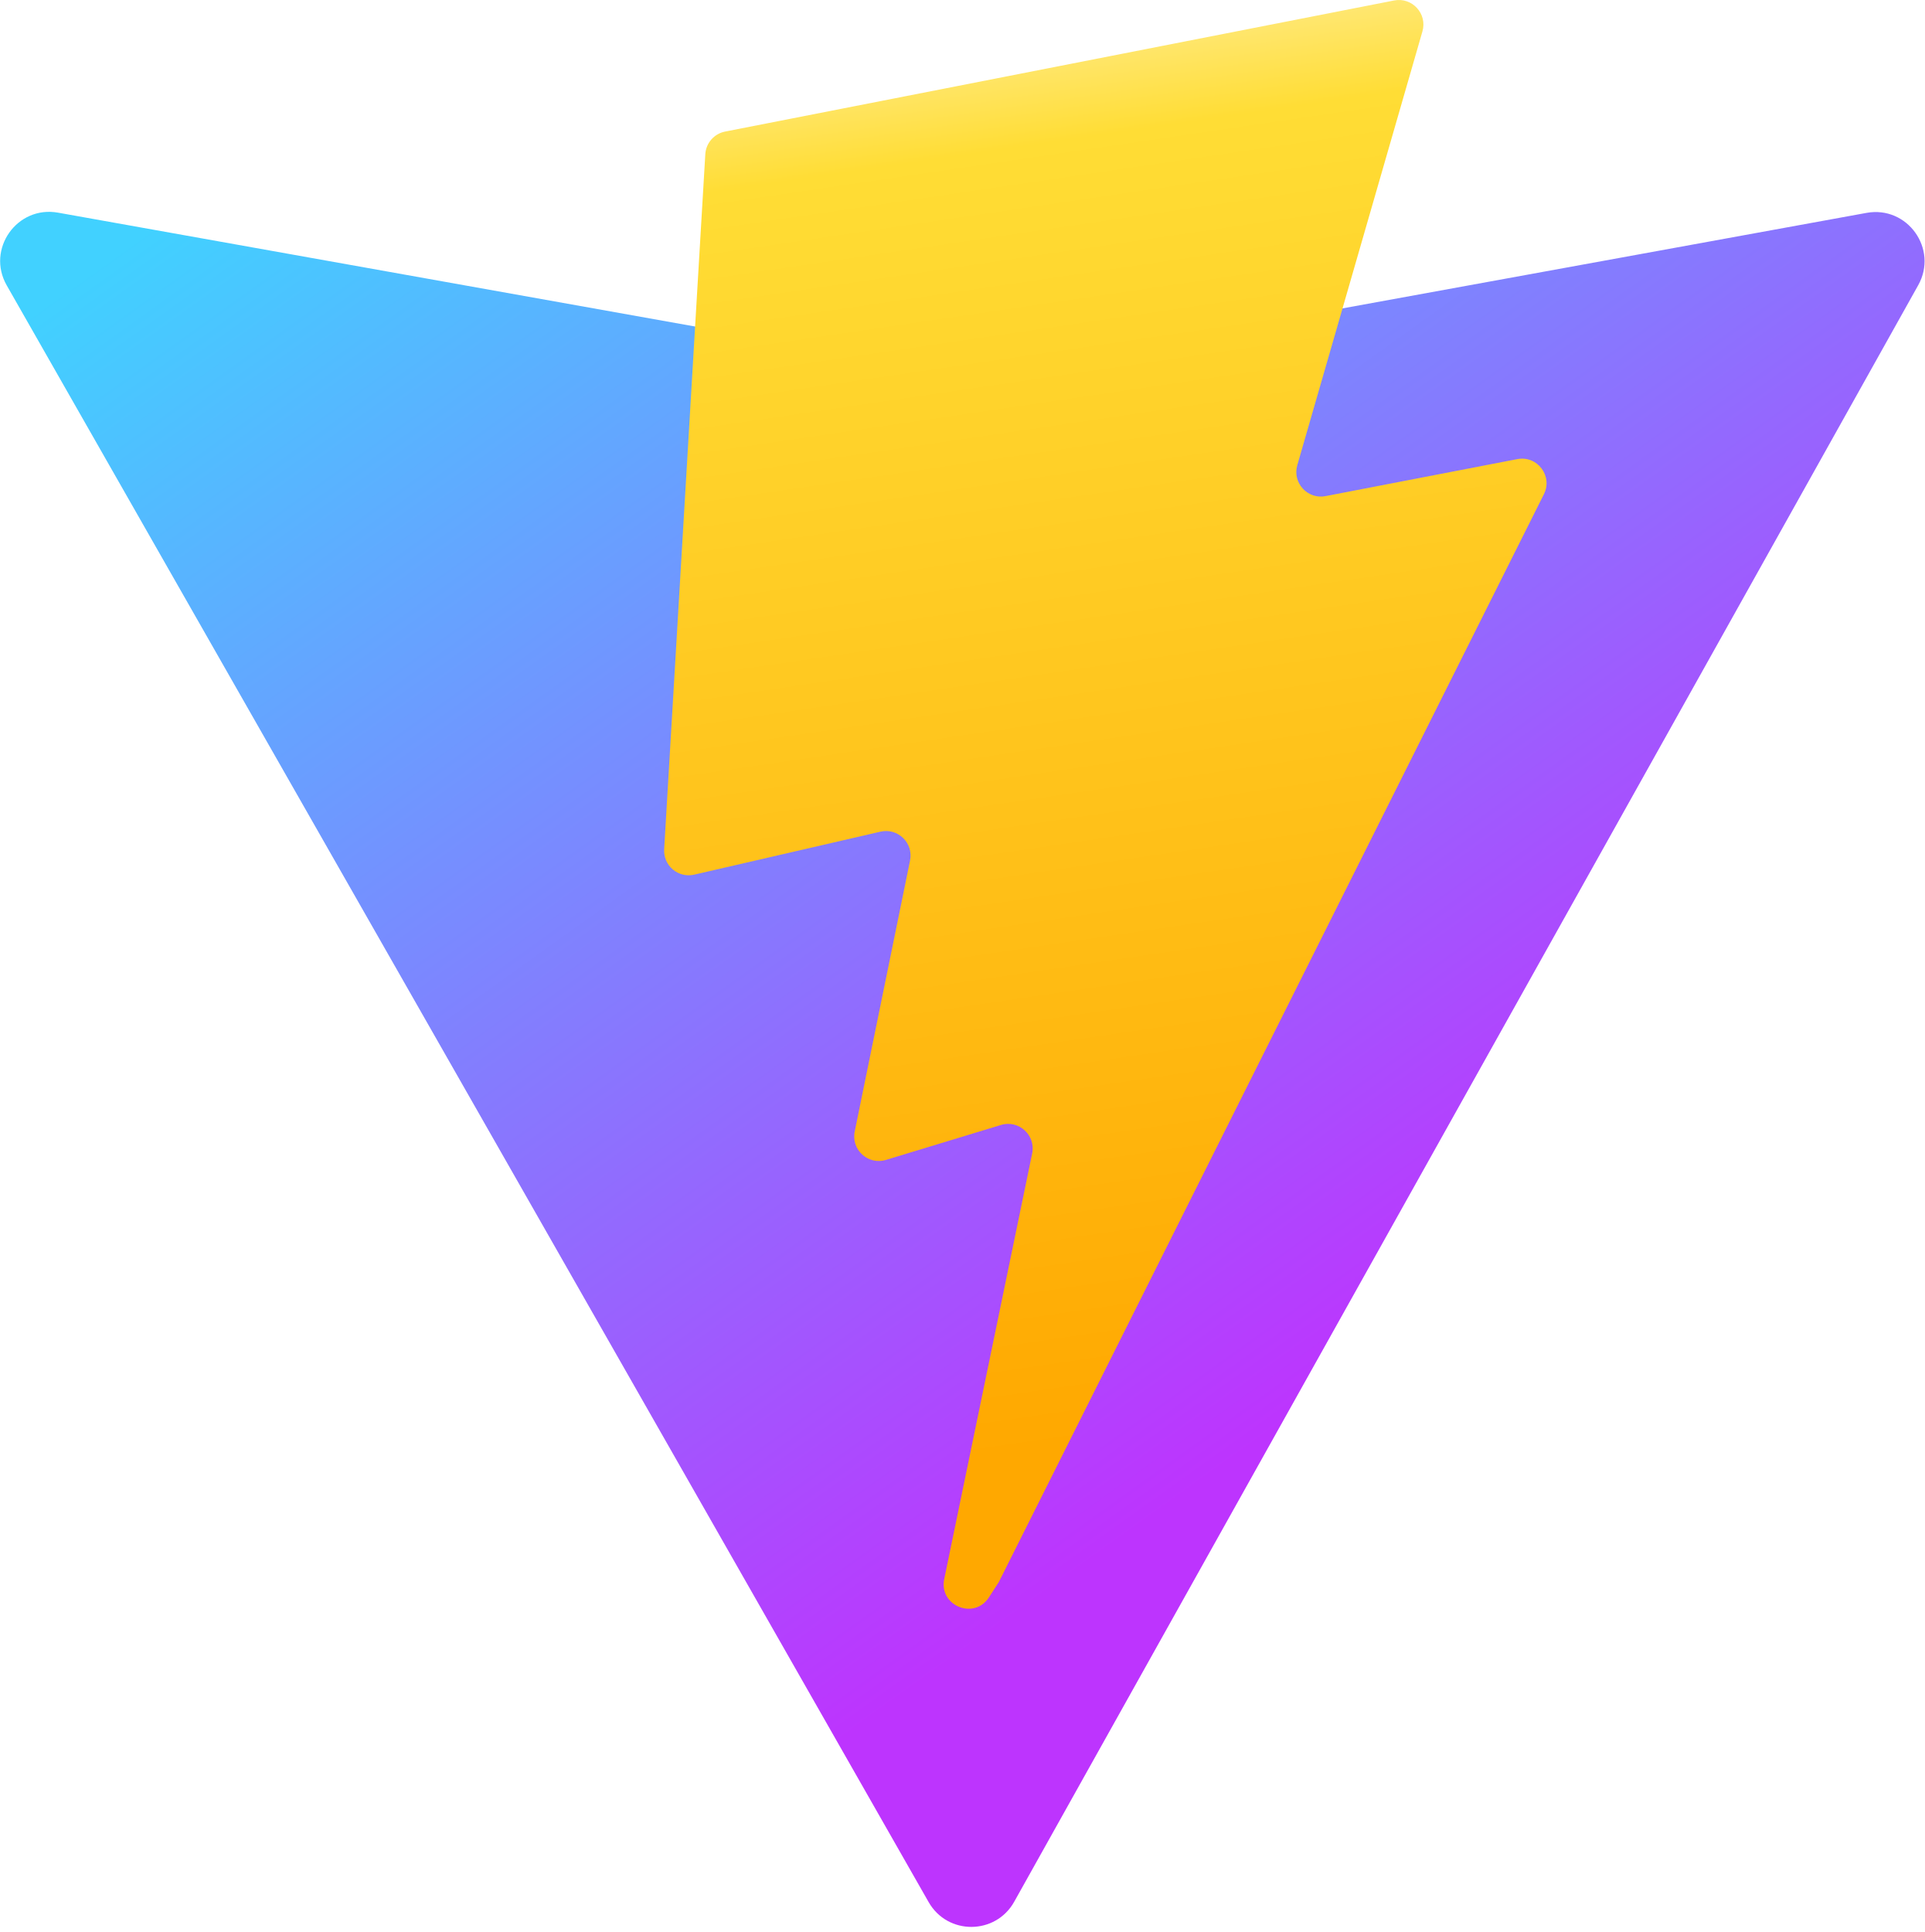
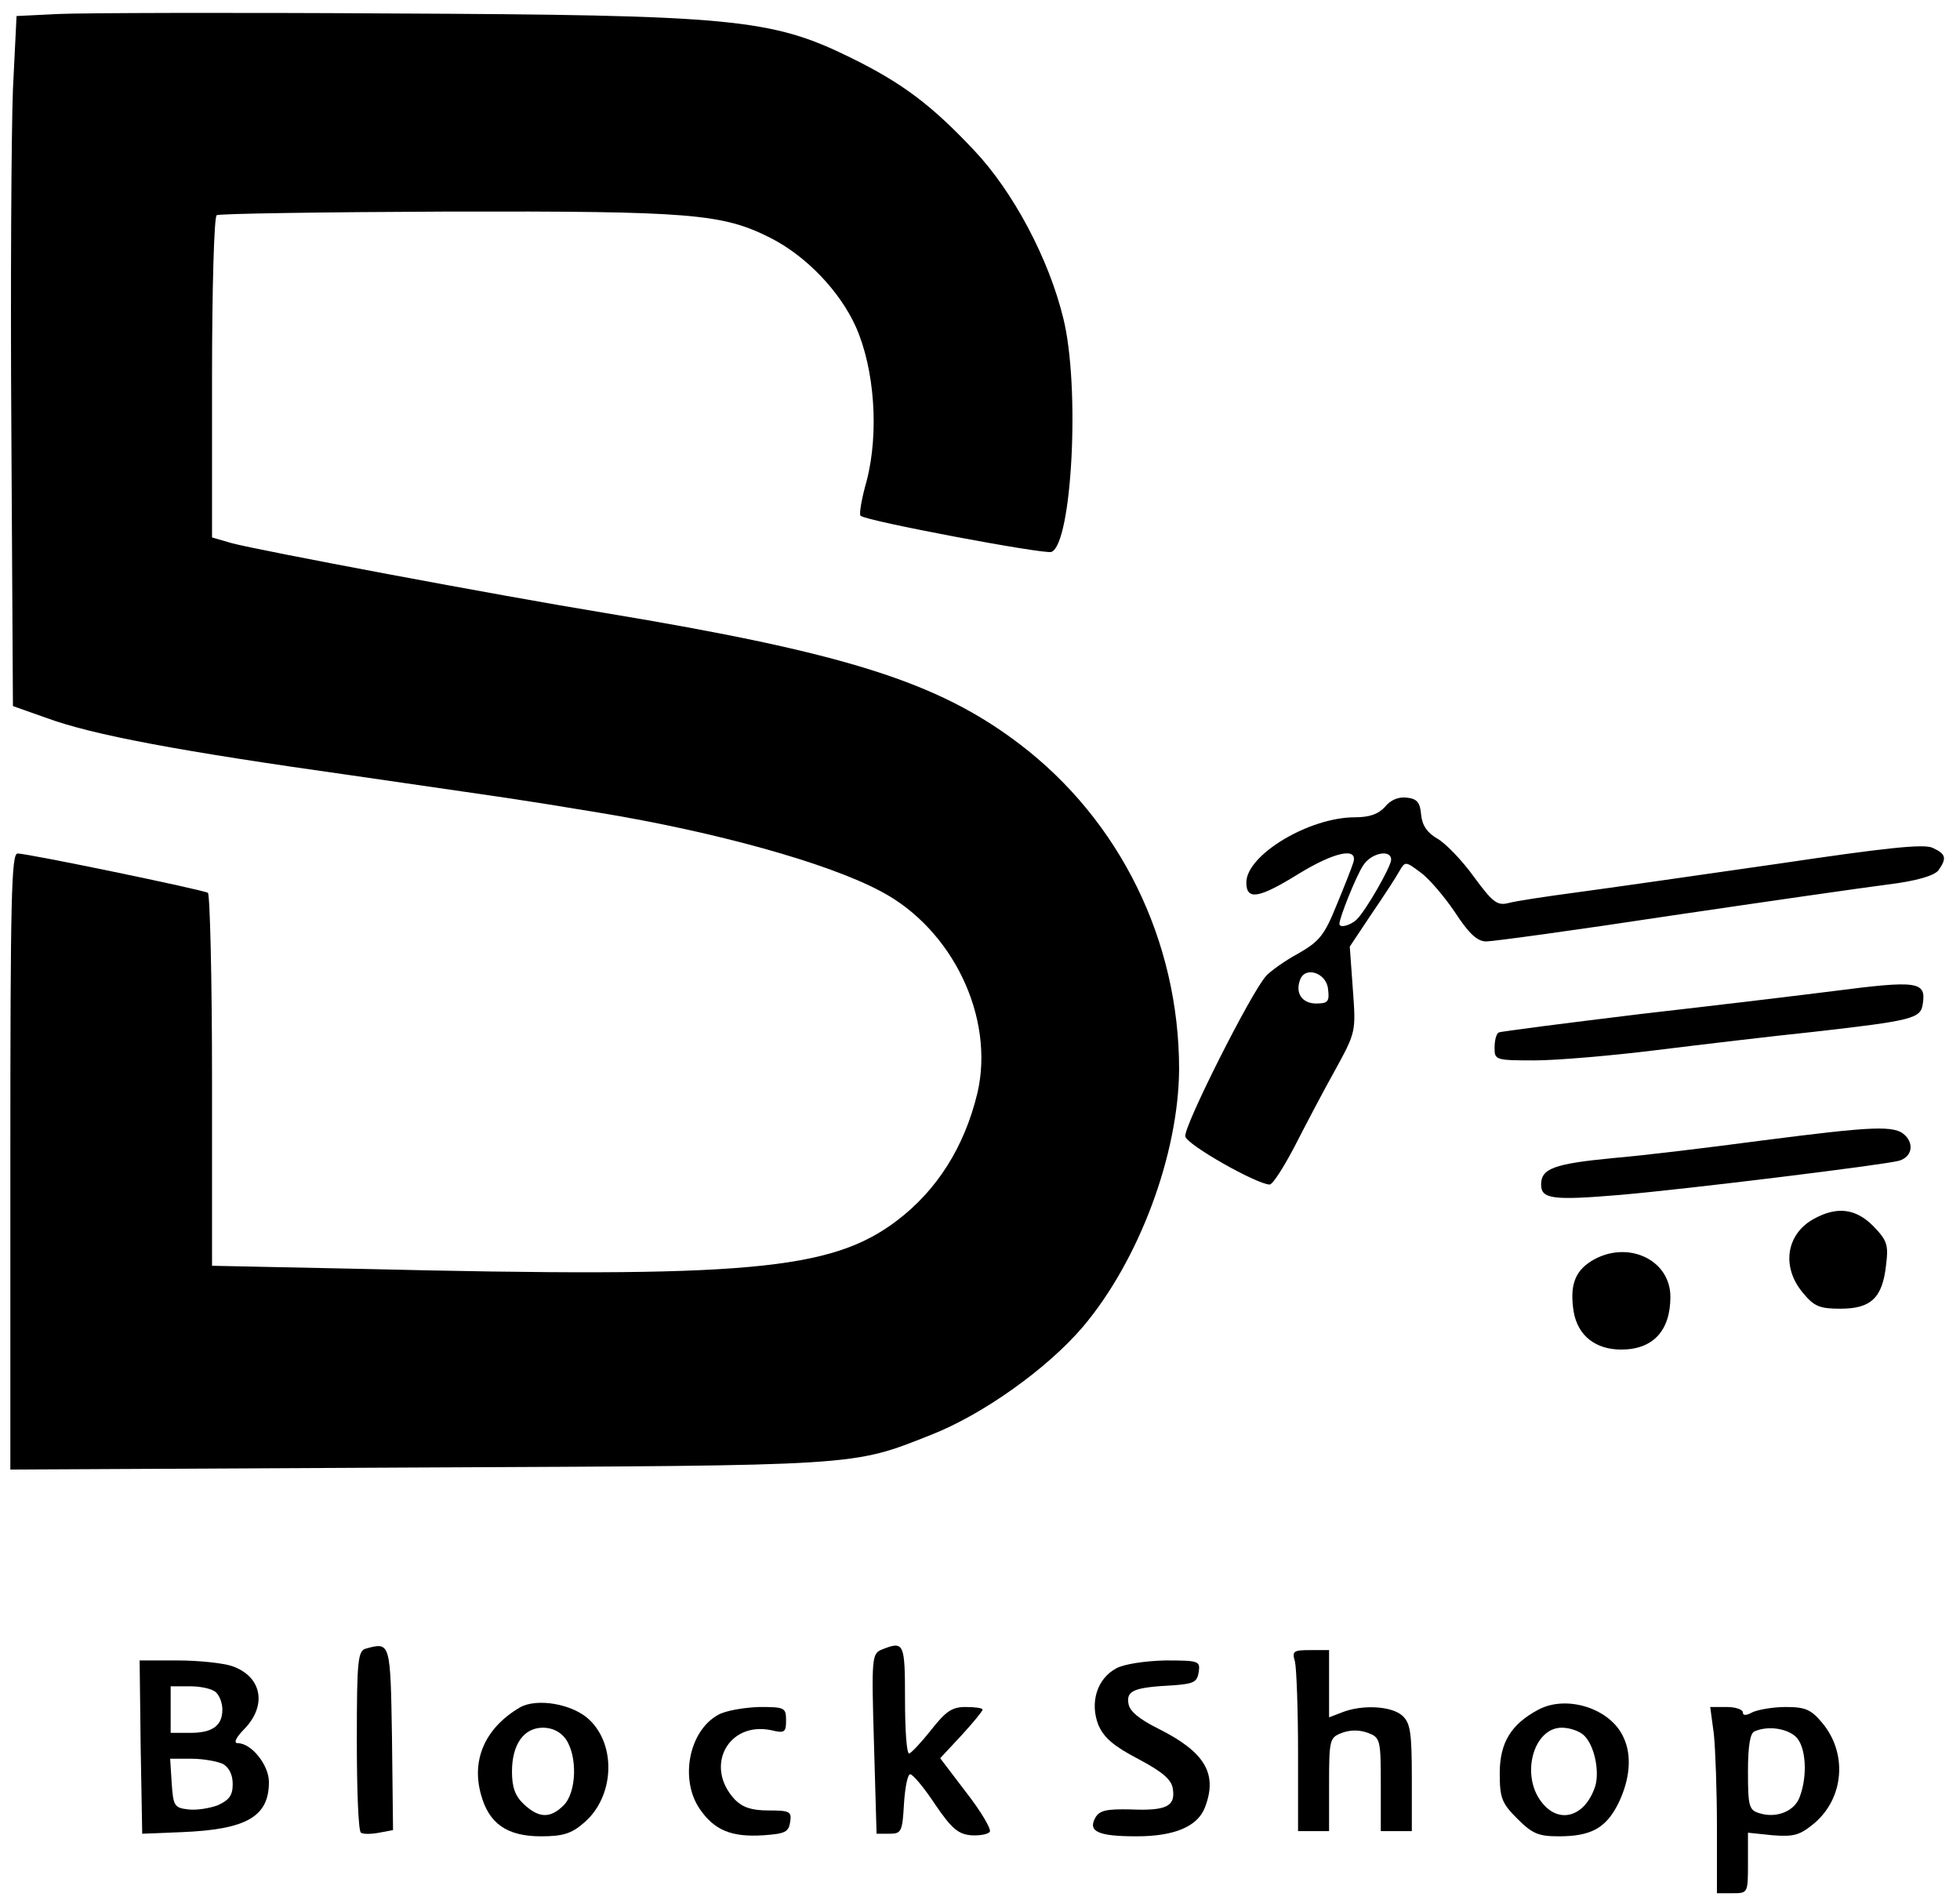
- <svg xmlns="http://www.w3.org/2000/svg" aria-hidden="true" role="img" class="iconify iconify--logos" width="31.88" height="32" preserveAspectRatio="xMidYMid meet" viewBox="0 0 256 257">
-   <defs>
-     <linearGradient id="IconifyId1813088fe1fbc01fb466" x1="-.828%" x2="57.636%" y1="7.652%" y2="78.411%">
-       <stop offset="0%" stop-color="#41D1FF" />
-       <stop offset="100%" stop-color="#BD34FE" />
-     </linearGradient>
-     <linearGradient id="IconifyId1813088fe1fbc01fb467" x1="43.376%" x2="50.316%" y1="2.242%" y2="89.03%">
-       <stop offset="0%" stop-color="#FFEA83" />
-       <stop offset="8.333%" stop-color="#FFDD35" />
-       <stop offset="100%" stop-color="#FFA800" />
-     </linearGradient>
-   </defs>
-   <path fill="url(#IconifyId1813088fe1fbc01fb466)" d="M255.153 37.938L134.897 252.976c-2.483 4.44-8.862 4.466-11.382.048L.875 37.958c-2.746-4.814 1.371-10.646 6.827-9.67l120.385 21.517a6.537 6.537 0 0 0 2.322-.004l117.867-21.483c5.438-.991 9.574 4.796 6.877 9.62Z" />
-   <path fill="url(#IconifyId1813088fe1fbc01fb467)" d="M185.432.063L96.44 17.501a3.268 3.268 0 0 0-2.634 3.014l-5.474 92.456a3.268 3.268 0 0 0 3.997 3.378l24.777-5.718c2.318-.535 4.413 1.507 3.936 3.838l-7.361 36.047c-.495 2.426 1.782 4.5 4.151 3.78l15.304-4.649c2.372-.72 4.652 1.36 4.15 3.788l-11.698 56.621c-.732 3.542 3.979 5.473 5.943 2.437l1.313-2.028l72.516-144.72c1.215-2.423-.88-5.186-3.54-4.672l-25.505 4.922c-2.396.462-4.435-1.77-3.759-4.114l16.646-57.705c.677-2.35-1.37-4.583-3.769-4.113Z" />
+ <svg xmlns="http://www.w3.org/2000/svg" version="1.0" width="379pt" height="368pt" viewBox="0 0 379 368" preserveAspectRatio="xMidYMid meet">
+   <g transform="translate(0,368) scale(0.1,-0.1)" fill="#000000" stroke="none">
+     <path d="M114 3653 l-82 -4 -7 -142 c-3 -78 -5 -378 -3 -667 l3 -525 65 -23 c90 -33 256 -64 590 -111 157 -23 313 -45 348 -51 34 -5 92 -15 130 -21 225 -37 442 -97 545 -152 139 -73 221 -244 187 -390 -25 -104 -78 -188 -156 -247 -127 -96 -289 -111 -1037 -93 l-287 6 0 358 c0 197 -4 360 -8 363 -10 6 -348 76 -368 76 -12 0 -14 -85 -14 -596 l0 -595 788 4 c858 4 838 2 992 63 100 39 225 128 294 209 109 129 185 334 186 498 0 248 -114 481 -309 629 -158 120 -337 176 -801 253 -202 33 -675 122 -722 135 l-38 11 0 309 c0 171 4 311 9 314 5 3 206 6 447 7 471 1 531 -4 624 -51 69 -35 134 -103 165 -172 36 -81 45 -204 21 -297 -10 -35 -15 -65 -12 -68 9 -10 356 -75 369 -70 40 15 56 320 23 452 -28 115 -97 245 -173 325 -81 86 -137 129 -239 179 -153 75 -227 82 -894 85 -305 2 -592 1 -636 -1z" />
+     <path d="M2678 2120 c-13 -14 -30 -20 -58 -20 -89 0 -210 -73 -210 -126 0 -35 24 -31 100 16 70 43 116 53 107 23 -3 -10 -18 -48 -33 -84 -23 -57 -33 -69 -73 -92 -26 -14 -54 -34 -63 -44 -29 -32 -160 -292 -156 -310 3 -16 137 -92 163 -93 6 0 27 33 48 73 20 39 55 106 78 147 41 75 41 75 35 157 l-6 83 42 63 c24 35 48 72 54 83 11 19 12 19 40 -2 16 -11 46 -46 67 -77 28 -43 44 -57 61 -57 13 0 174 22 358 50 183 27 371 54 418 60 57 7 89 17 98 27 17 24 15 32 -11 44 -17 8 -91 0 -300 -31 -153 -22 -327 -47 -387 -55 -60 -8 -120 -17 -134 -21 -21 -5 -30 2 -66 51 -23 32 -55 65 -71 74 -19 11 -29 25 -31 46 -2 24 -8 31 -28 33 -16 2 -32 -5 -42 -18z m12 -102 c0 -13 -48 -97 -66 -115 -12 -12 -34 -18 -34 -9 0 12 33 94 46 113 15 24 54 32 54 11z m-122 -250 c3 -24 0 -28 -23 -28 -27 0 -41 20 -31 46 10 27 51 13 54 -18z" />
+     <path d="M3545 1764 c-55 -7 -221 -27 -370 -44 -148 -18 -273 -34 -277 -36 -5 -3 -8 -16 -8 -30 0 -23 2 -24 77 -24 42 0 149 9 237 20 89 11 224 27 301 35 194 22 209 26 213 54 7 44 -10 46 -173 25z" />
+     <path d="M3406 1475 c-98 -13 -228 -29 -289 -34 -112 -11 -137 -20 -137 -51 0 -28 22 -31 153 -20 128 11 510 58 539 66 24 7 30 31 12 49 -20 20 -60 18 -278 -10z" />
+     <path d="M3508 1324 c-54 -29 -64 -93 -22 -143 22 -27 33 -31 73 -31 59 0 81 21 88 84 5 40 2 48 -25 76 -34 34 -70 38 -114 14z" />
+     <path d="M3077 1242 c-32 -20 -42 -48 -34 -98 8 -46 42 -73 92 -73 61 0 95 36 95 102 0 73 -85 111 -153 69z" />
+     <path d="M708 493 c-16 -4 -18 -21 -18 -178 0 -96 3 -176 8 -178 4 -3 20 -3 35 0 l27 5 -2 177 c-3 186 -3 187 -50 174z" />
+     <path d="M1705 491 c-19 -8 -20 -15 -15 -182 l5 -174 25 0 c23 0 25 4 28 58 2 31 7 57 12 57 5 0 27 -26 48 -58 32 -47 45 -58 70 -60 17 -1 33 2 36 7 3 5 -17 39 -45 75 l-51 67 41 44 c23 25 41 47 41 50 0 3 -15 5 -33 5 -26 0 -38 -8 -67 -45 -19 -24 -38 -44 -42 -45 -5 0 -8 47 -8 105 0 110 -2 113 -45 96z" />
+     <path d="M2504 468 c3 -13 6 -92 6 -175 l0 -153 30 0 30 0 0 90 c0 87 1 91 25 100 16 6 34 6 50 0 24 -9 25 -13 25 -100 l0 -90 30 0 30 0 0 103 c0 88 -3 106 -18 120 -21 19 -77 22 -116 7 l-26 -10 0 65 0 65 -36 0 c-33 0 -36 -2 -30 -22z" />
+     <path d="M272 303 l3 -168 75 3 c127 5 170 30 170 97 0 33 -34 75 -60 75 -9 0 -4 11 13 28 44 46 33 101 -24 121 -18 6 -65 11 -106 11 l-73 0 2 -167z m146 105 c7 -7 12 -21 12 -33 0 -31 -19 -45 -62 -45 l-38 0 0 45 0 45 38 0 c21 0 43 -5 50 -12z m13 -138 c12 -7 19 -21 19 -39 0 -22 -7 -31 -29 -41 -16 -6 -42 -10 -57 -8 -27 3 -29 7 -32 51 l-3 47 41 0 c23 0 50 -5 61 -10z" />
+     <path d="M2159 455 c-38 -20 -52 -67 -35 -110 11 -25 30 -41 78 -66 47 -25 64 -40 66 -58 5 -33 -13 -42 -82 -39 -47 1 -60 -2 -68 -16 -15 -27 6 -36 80 -36 73 0 118 19 132 56 25 65 0 107 -90 152 -38 19 -56 34 -58 49 -4 25 11 31 88 35 38 3 45 6 48 26 3 21 0 22 -65 22 -39 -1 -79 -7 -94 -15z" />
+     <path d="M1005 379 c-66 -39 -94 -100 -75 -168 15 -56 50 -81 116 -81 42 0 59 5 83 26 58 49 64 148 11 199 -32 31 -102 43 -135 24z m89 -61 c23 -33 21 -103 -4 -128 -26 -26 -48 -25 -77 2 -17 16 -23 33 -23 63 0 53 23 85 60 85 18 0 34 -8 44 -22z" />
+     <path d="M2975 375 c-53 -28 -75 -64 -75 -123 0 -48 4 -58 34 -88 29 -29 41 -34 80 -34 63 0 92 16 116 65 22 46 26 92 9 127 -25 55 -109 82 -164 53z m88 -50 c20 -19 30 -68 22 -97 -19 -60 -70 -76 -104 -32 -41 52 -16 144 39 144 16 0 35 -7 43 -15z" />
+     <path d="M1389 365 c-57 -31 -75 -125 -36 -182 28 -41 61 -55 123 -51 42 3 49 6 52 26 3 20 -1 22 -42 22 -33 0 -50 6 -65 21 -60 64 -13 152 71 134 25 -6 28 -4 28 19 0 25 -3 26 -52 26 -29 -1 -65 -7 -79 -15z" />
+     <path d="M3314 328 c3 -29 6 -110 6 -180 l0 -128 30 0 c30 0 30 0 30 59 l0 58 48 -5 c41 -3 52 0 80 23 58 49 65 136 15 195 -21 25 -32 30 -70 30 -24 0 -53 -5 -64 -10 -13 -7 -19 -7 -19 0 0 5 -14 10 -31 10 l-32 0 7 -52z m158 -5 c20 -18 24 -75 8 -117 -10 -28 -46 -42 -79 -31 -19 6 -21 14 -21 80 0 49 4 75 13 78 25 11 61 6 79 -10z" />
+   </g>
</svg>
